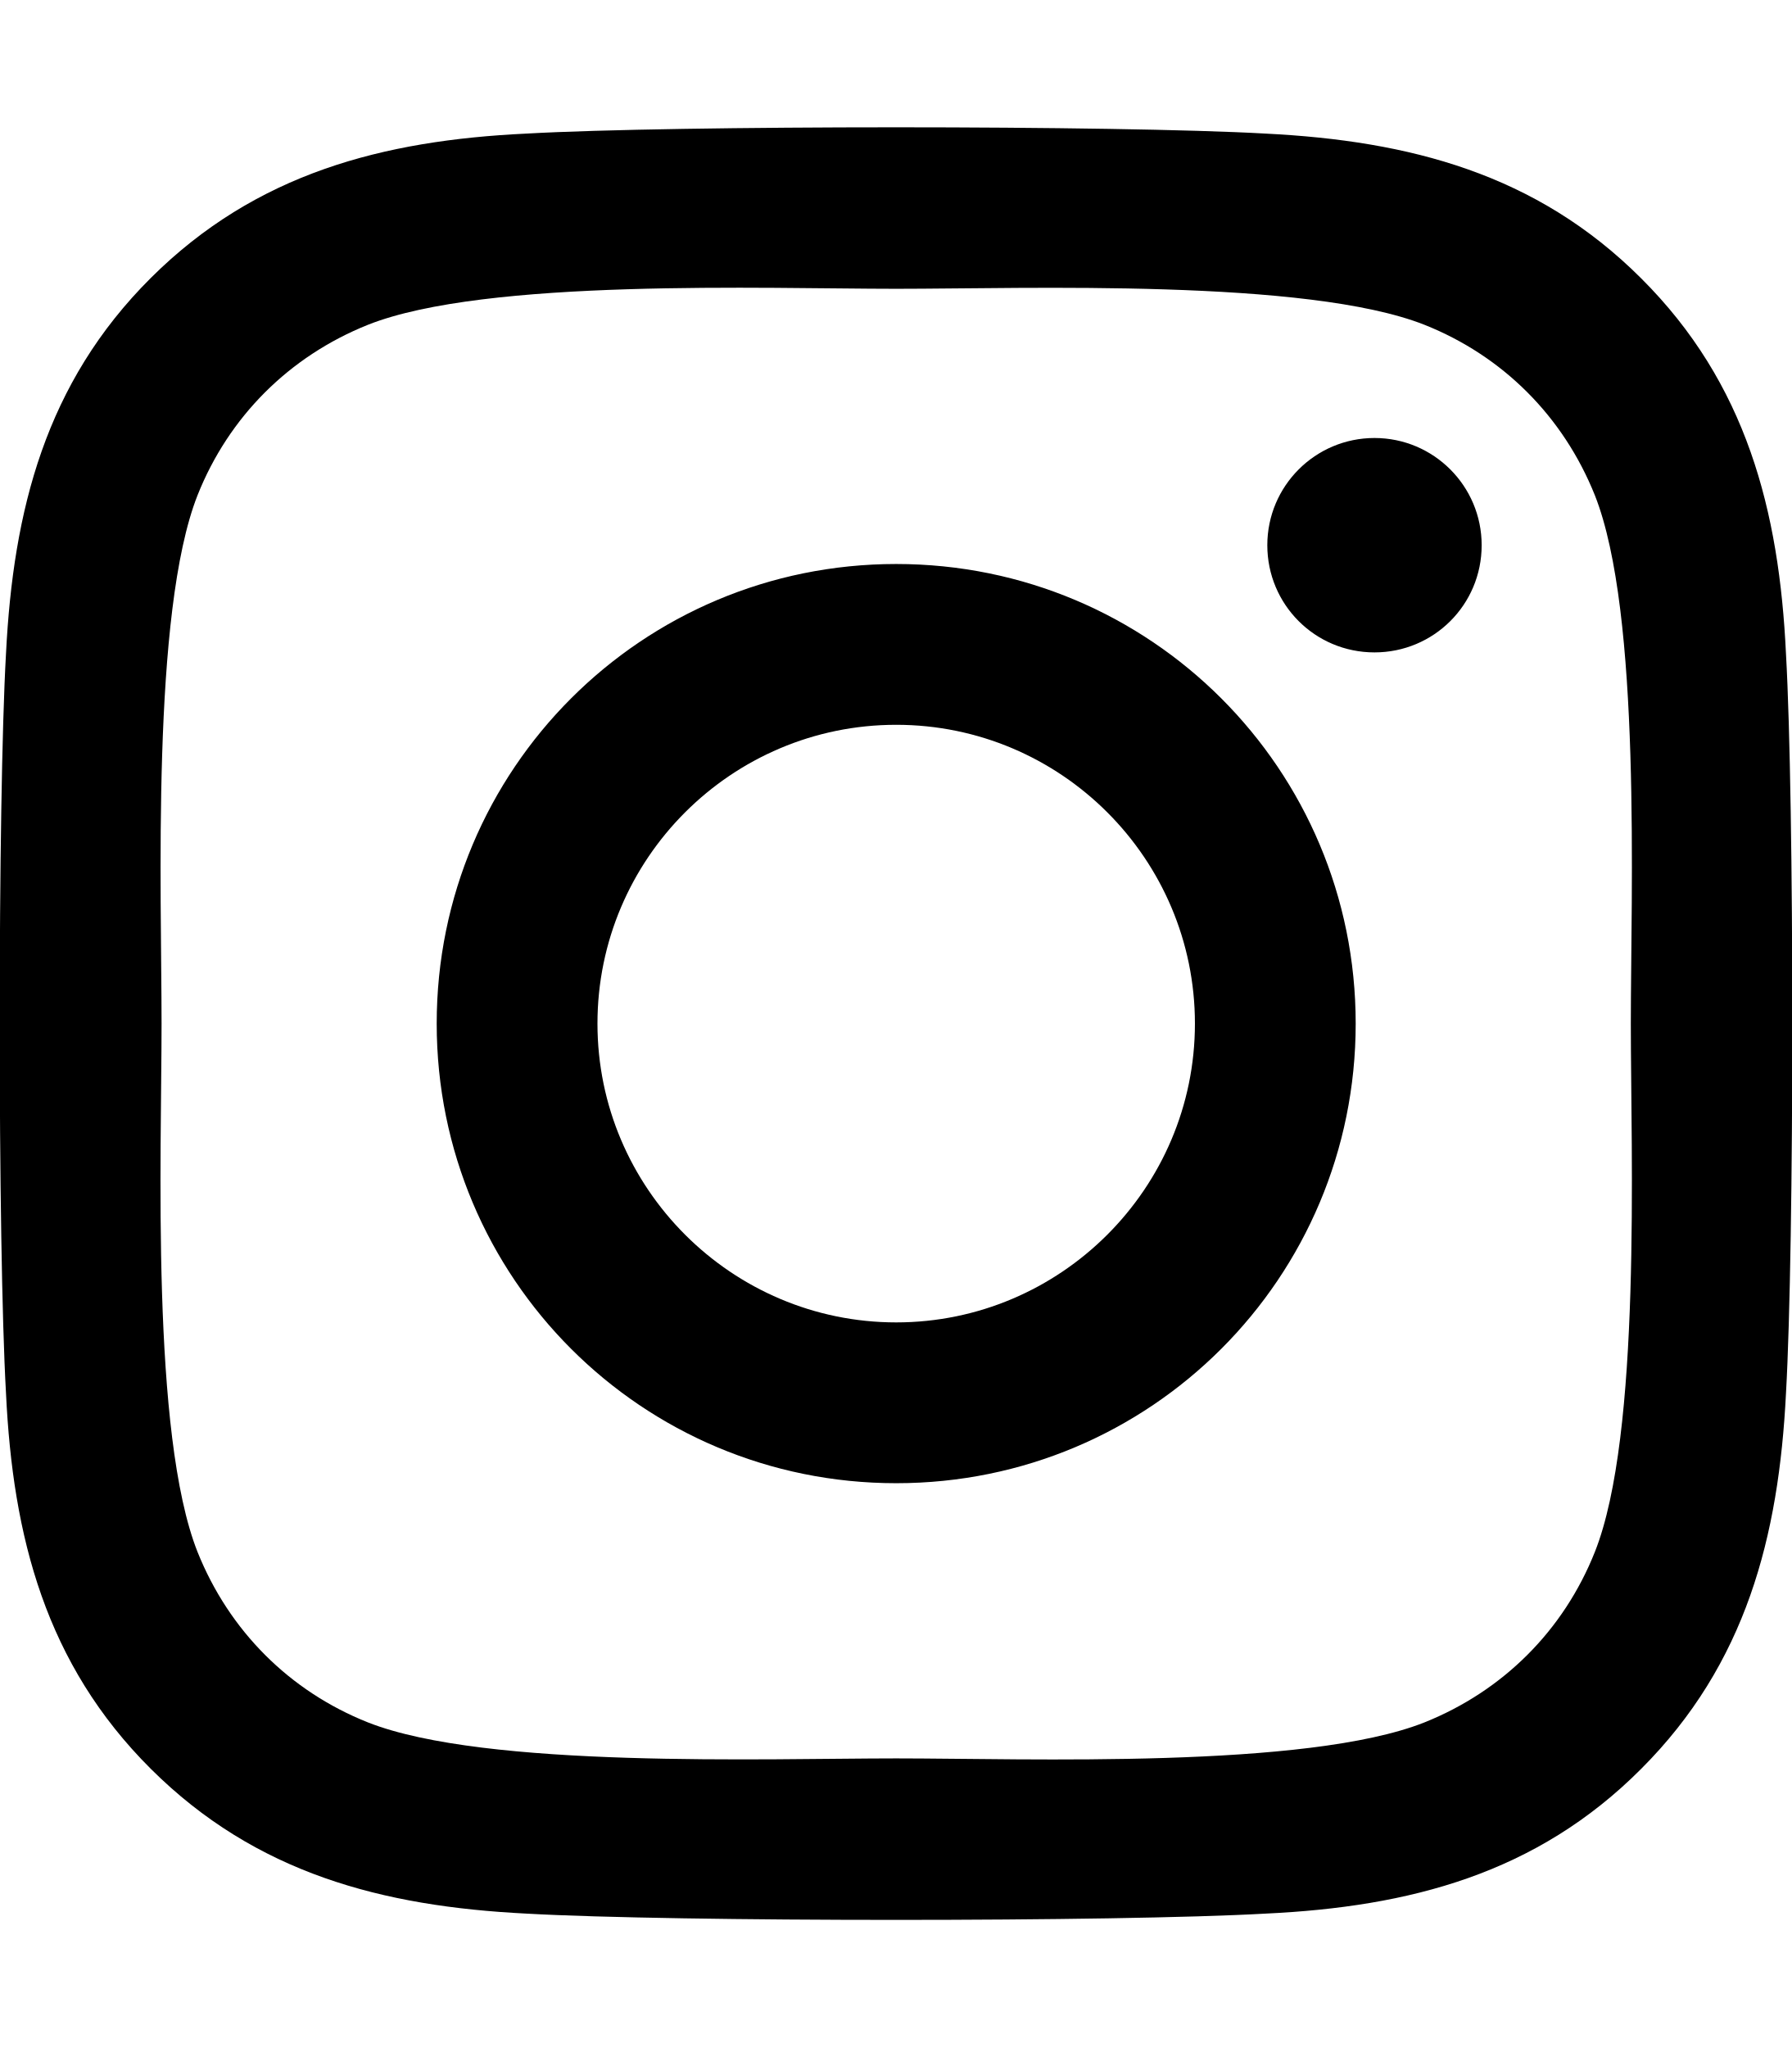
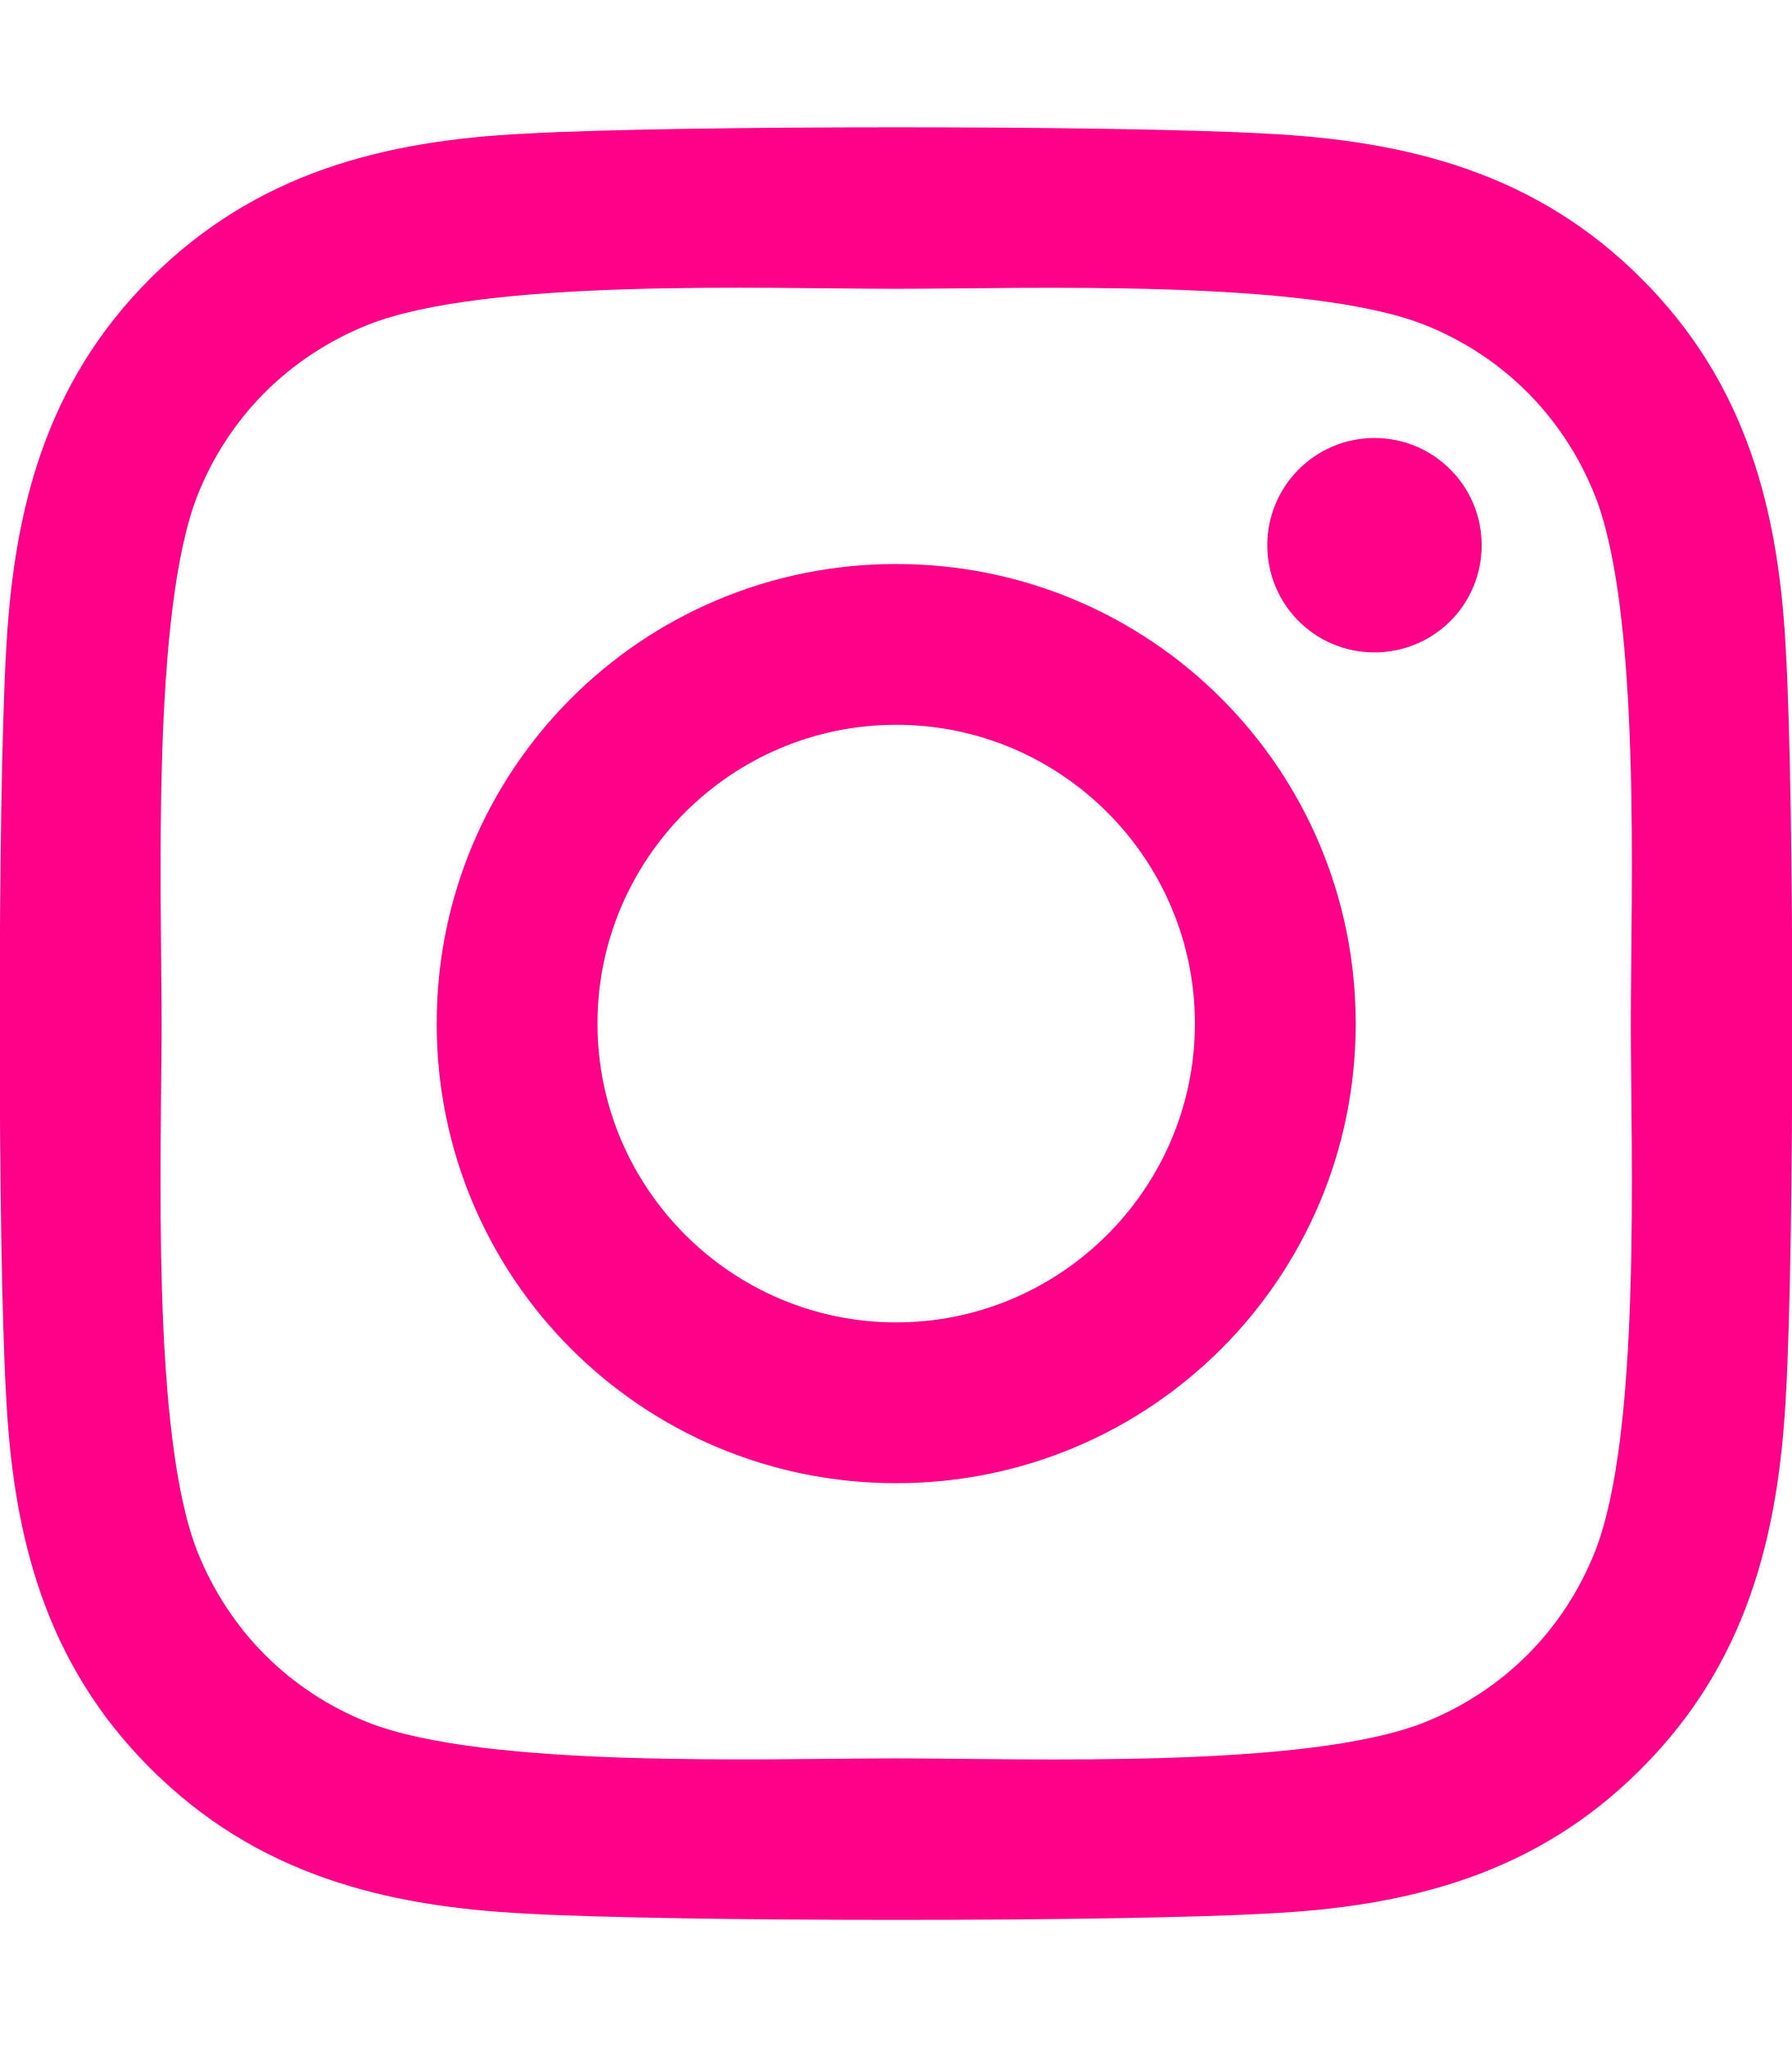
- <svg xmlns="http://www.w3.org/2000/svg" viewBox="0 0 448 512">
-   <path d="M224.1 141c-63.6 0-114.9 51.3-114.9 114.9s51.3 114.9 114.9 114.9S339 319.5 339 255.9 287.7 141 224.1 141zm0 189.6c-41.1 0-74.7-33.5-74.7-74.7s33.5-74.7 74.7-74.7 74.7 33.5 74.7 74.7-33.6 74.7-74.7 74.7zm146.4-194.3c0 14.9-12 26.8-26.8 26.8-14.9 0-26.8-12-26.8-26.8s12-26.8 26.8-26.8 26.8 12 26.8 26.8zm76.1 27.2c-1.7-35.9-9.9-67.7-36.2-93.9-26.2-26.2-58-34.4-93.9-36.2-37-2.1-147.9-2.1-184.9 0-35.8 1.7-67.6 9.9-93.9 36.1s-34.4 58-36.2 93.9c-2.1 37-2.1 147.9 0 184.9 1.7 35.9 9.9 67.7 36.2 93.9s58 34.4 93.9 36.2c37 2.1 147.9 2.1 184.9 0 35.9-1.7 67.7-9.9 93.9-36.2 26.2-26.2 34.4-58 36.2-93.9 2.1-37 2.1-147.8 0-184.8zM398.8 388c-7.8 19.6-22.9 34.7-42.6 42.6-29.5 11.7-99.5 9-132.1 9s-102.7 2.6-132.1-9c-19.6-7.8-34.7-22.9-42.6-42.6-11.7-29.5-9-99.5-9-132.1s-2.6-102.7 9-132.1c7.8-19.6 22.9-34.7 42.6-42.6 29.5-11.7 99.5-9 132.1-9s102.7-2.6 132.1 9c19.6 7.8 34.7 22.9 42.6 42.6 11.7 29.5 9 99.5 9 132.1s2.7 102.7-9 132.1z" />
+ <svg xmlns="http://www.w3.org/2000/svg" height="16" width="14" viewBox="0 0 448 512">
+   <path fill="#ff0088" d="M224.1 141c-63.6 0-114.9 51.3-114.9 114.9s51.3 114.9 114.9 114.9S339 319.5 339 255.9 287.7 141 224.1 141zm0 189.6c-41.1 0-74.7-33.5-74.7-74.7s33.5-74.7 74.7-74.7 74.7 33.5 74.7 74.7-33.6 74.7-74.7 74.7zm146.4-194.3c0 14.9-12 26.8-26.8 26.8-14.9 0-26.8-12-26.8-26.8s12-26.8 26.8-26.8 26.8 12 26.8 26.8zm76.1 27.2c-1.7-35.9-9.9-67.7-36.2-93.9-26.2-26.2-58-34.4-93.9-36.2-37-2.1-147.9-2.1-184.9 0-35.8 1.7-67.6 9.9-93.9 36.1s-34.4 58-36.2 93.9c-2.1 37-2.1 147.9 0 184.9 1.7 35.9 9.9 67.7 36.2 93.9s58 34.4 93.9 36.2c37 2.1 147.9 2.1 184.9 0 35.9-1.7 67.7-9.9 93.9-36.2 26.2-26.2 34.4-58 36.2-93.9 2.1-37 2.1-147.8 0-184.8zM398.8 388c-7.8 19.6-22.9 34.7-42.6 42.6-29.5 11.7-99.5 9-132.1 9s-102.7 2.6-132.1-9c-19.6-7.8-34.7-22.9-42.6-42.6-11.7-29.5-9-99.5-9-132.1s-2.6-102.7 9-132.1c7.8-19.6 22.9-34.7 42.6-42.6 29.5-11.7 99.5-9 132.1-9s102.7-2.6 132.1 9c19.6 7.8 34.7 22.9 42.6 42.6 11.7 29.5 9 99.5 9 132.1s2.7 102.7-9 132.1z" />
</svg>
